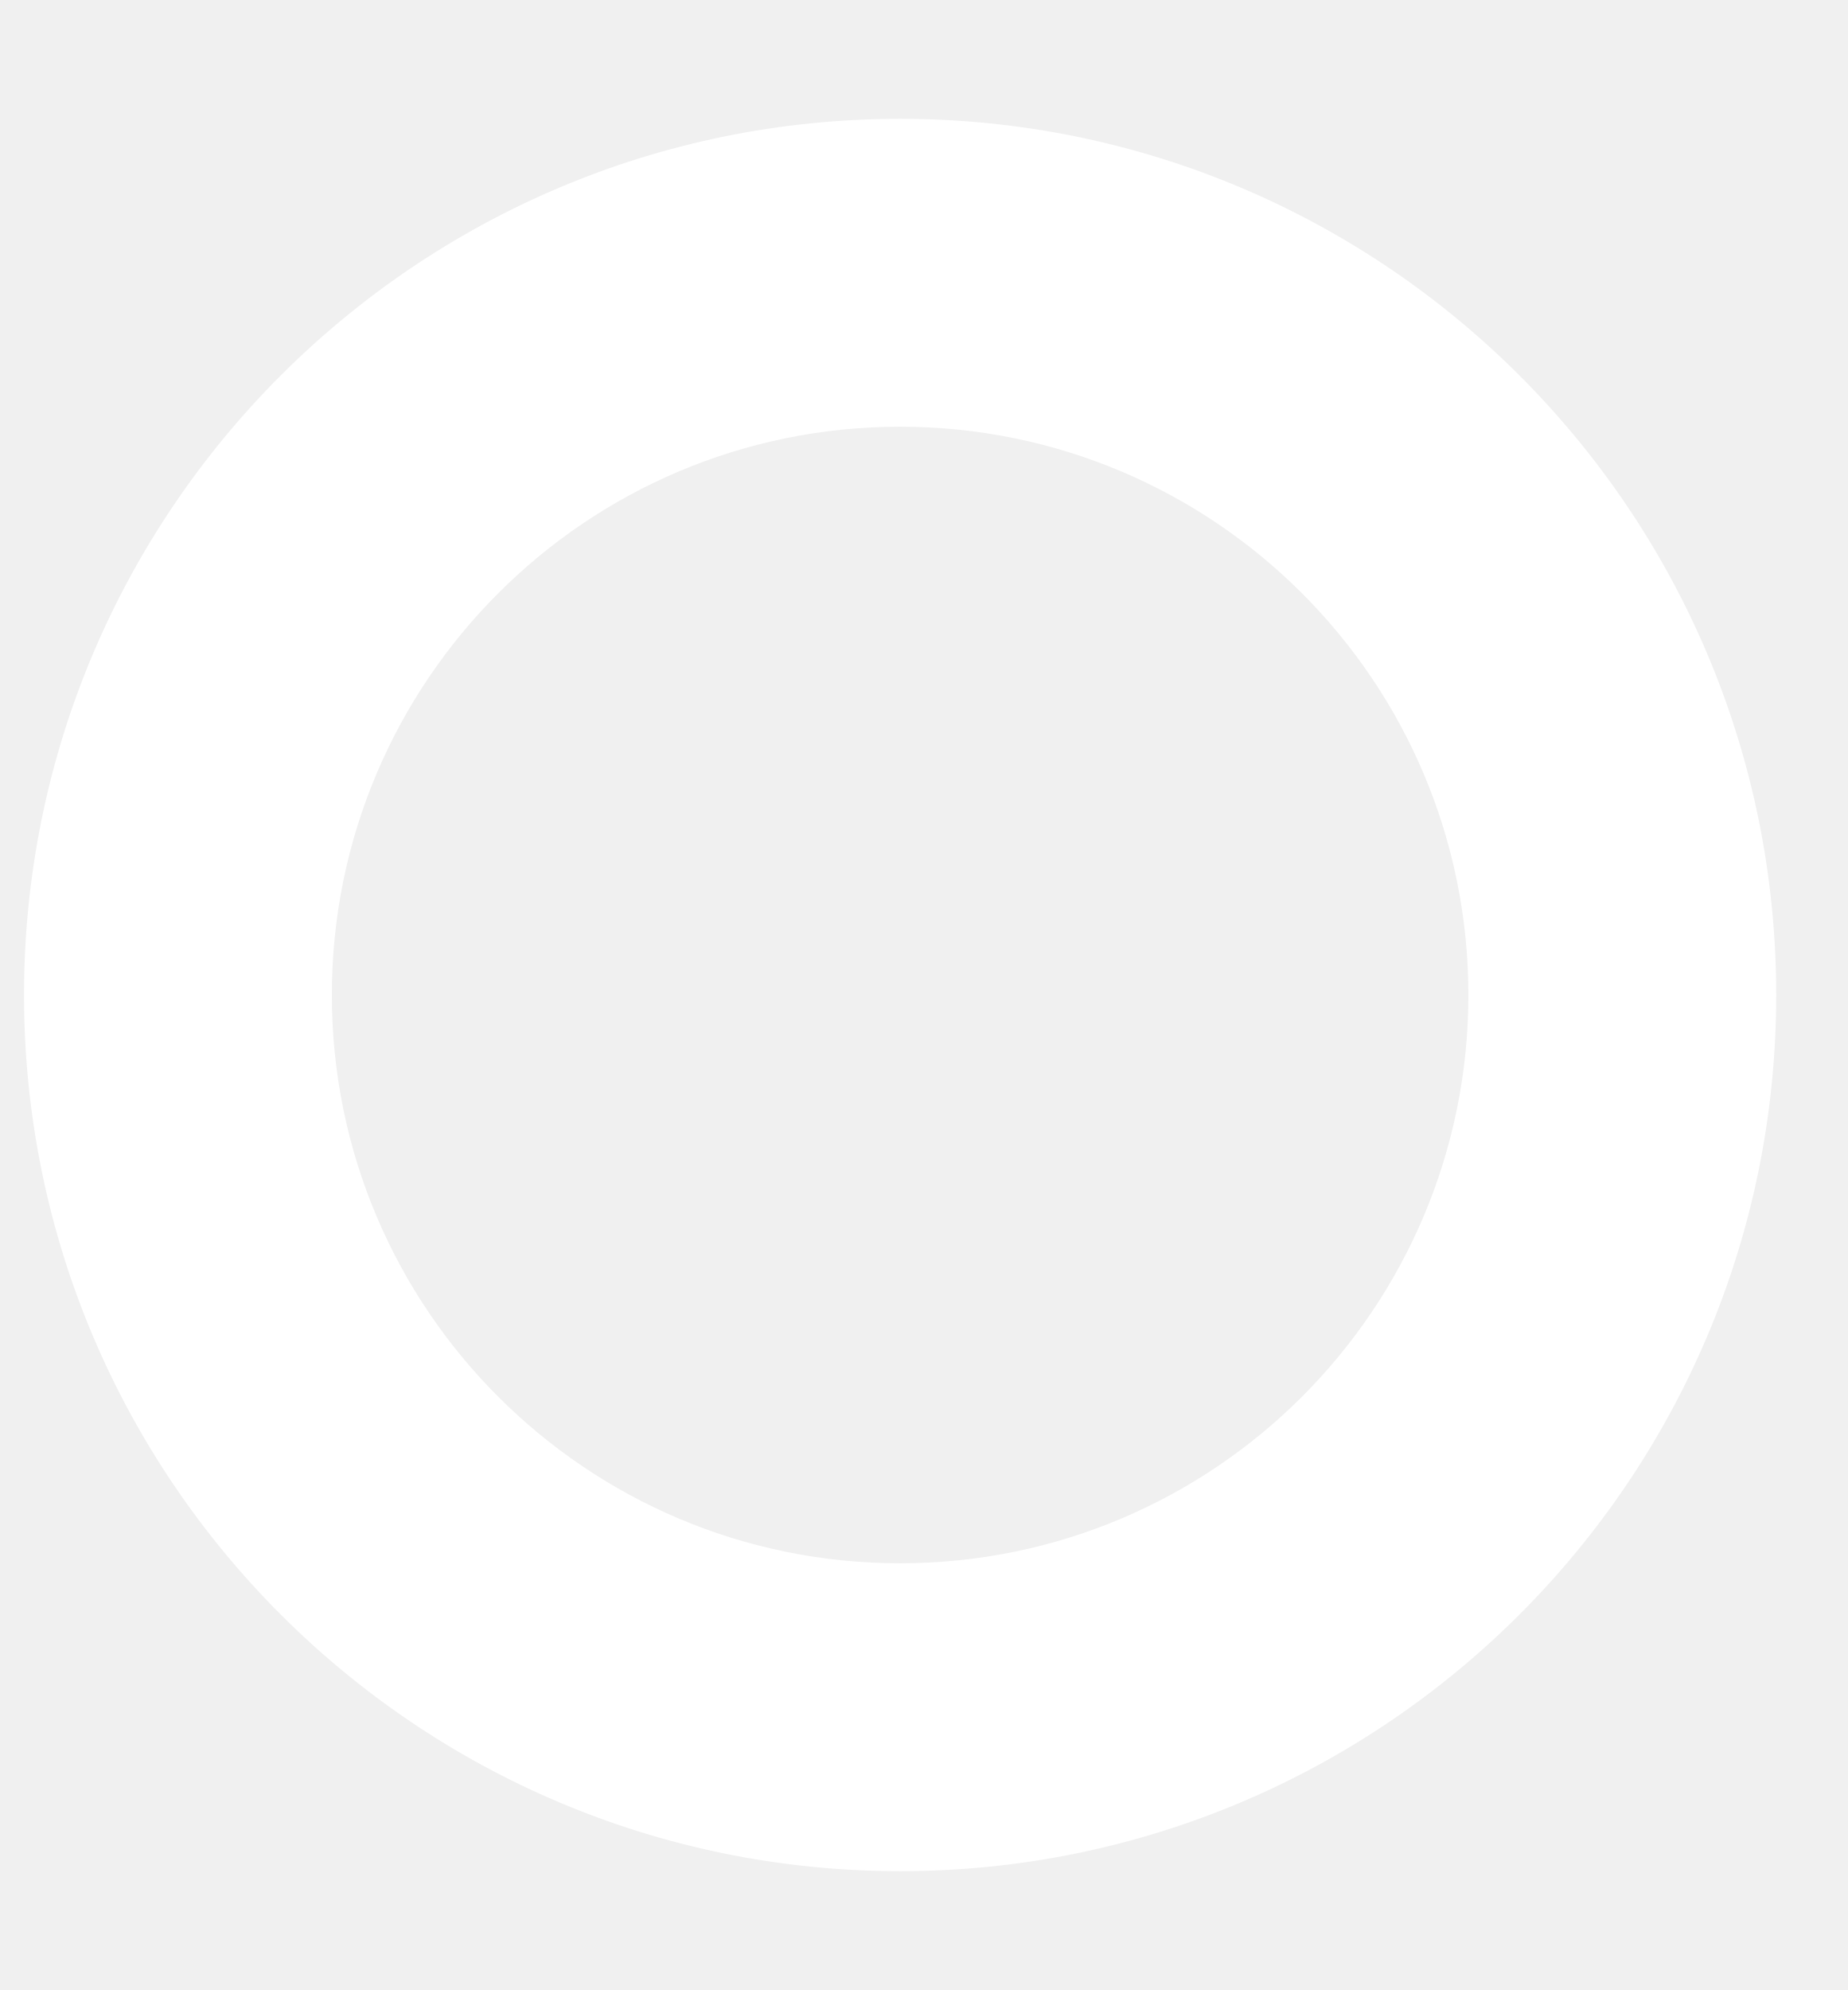
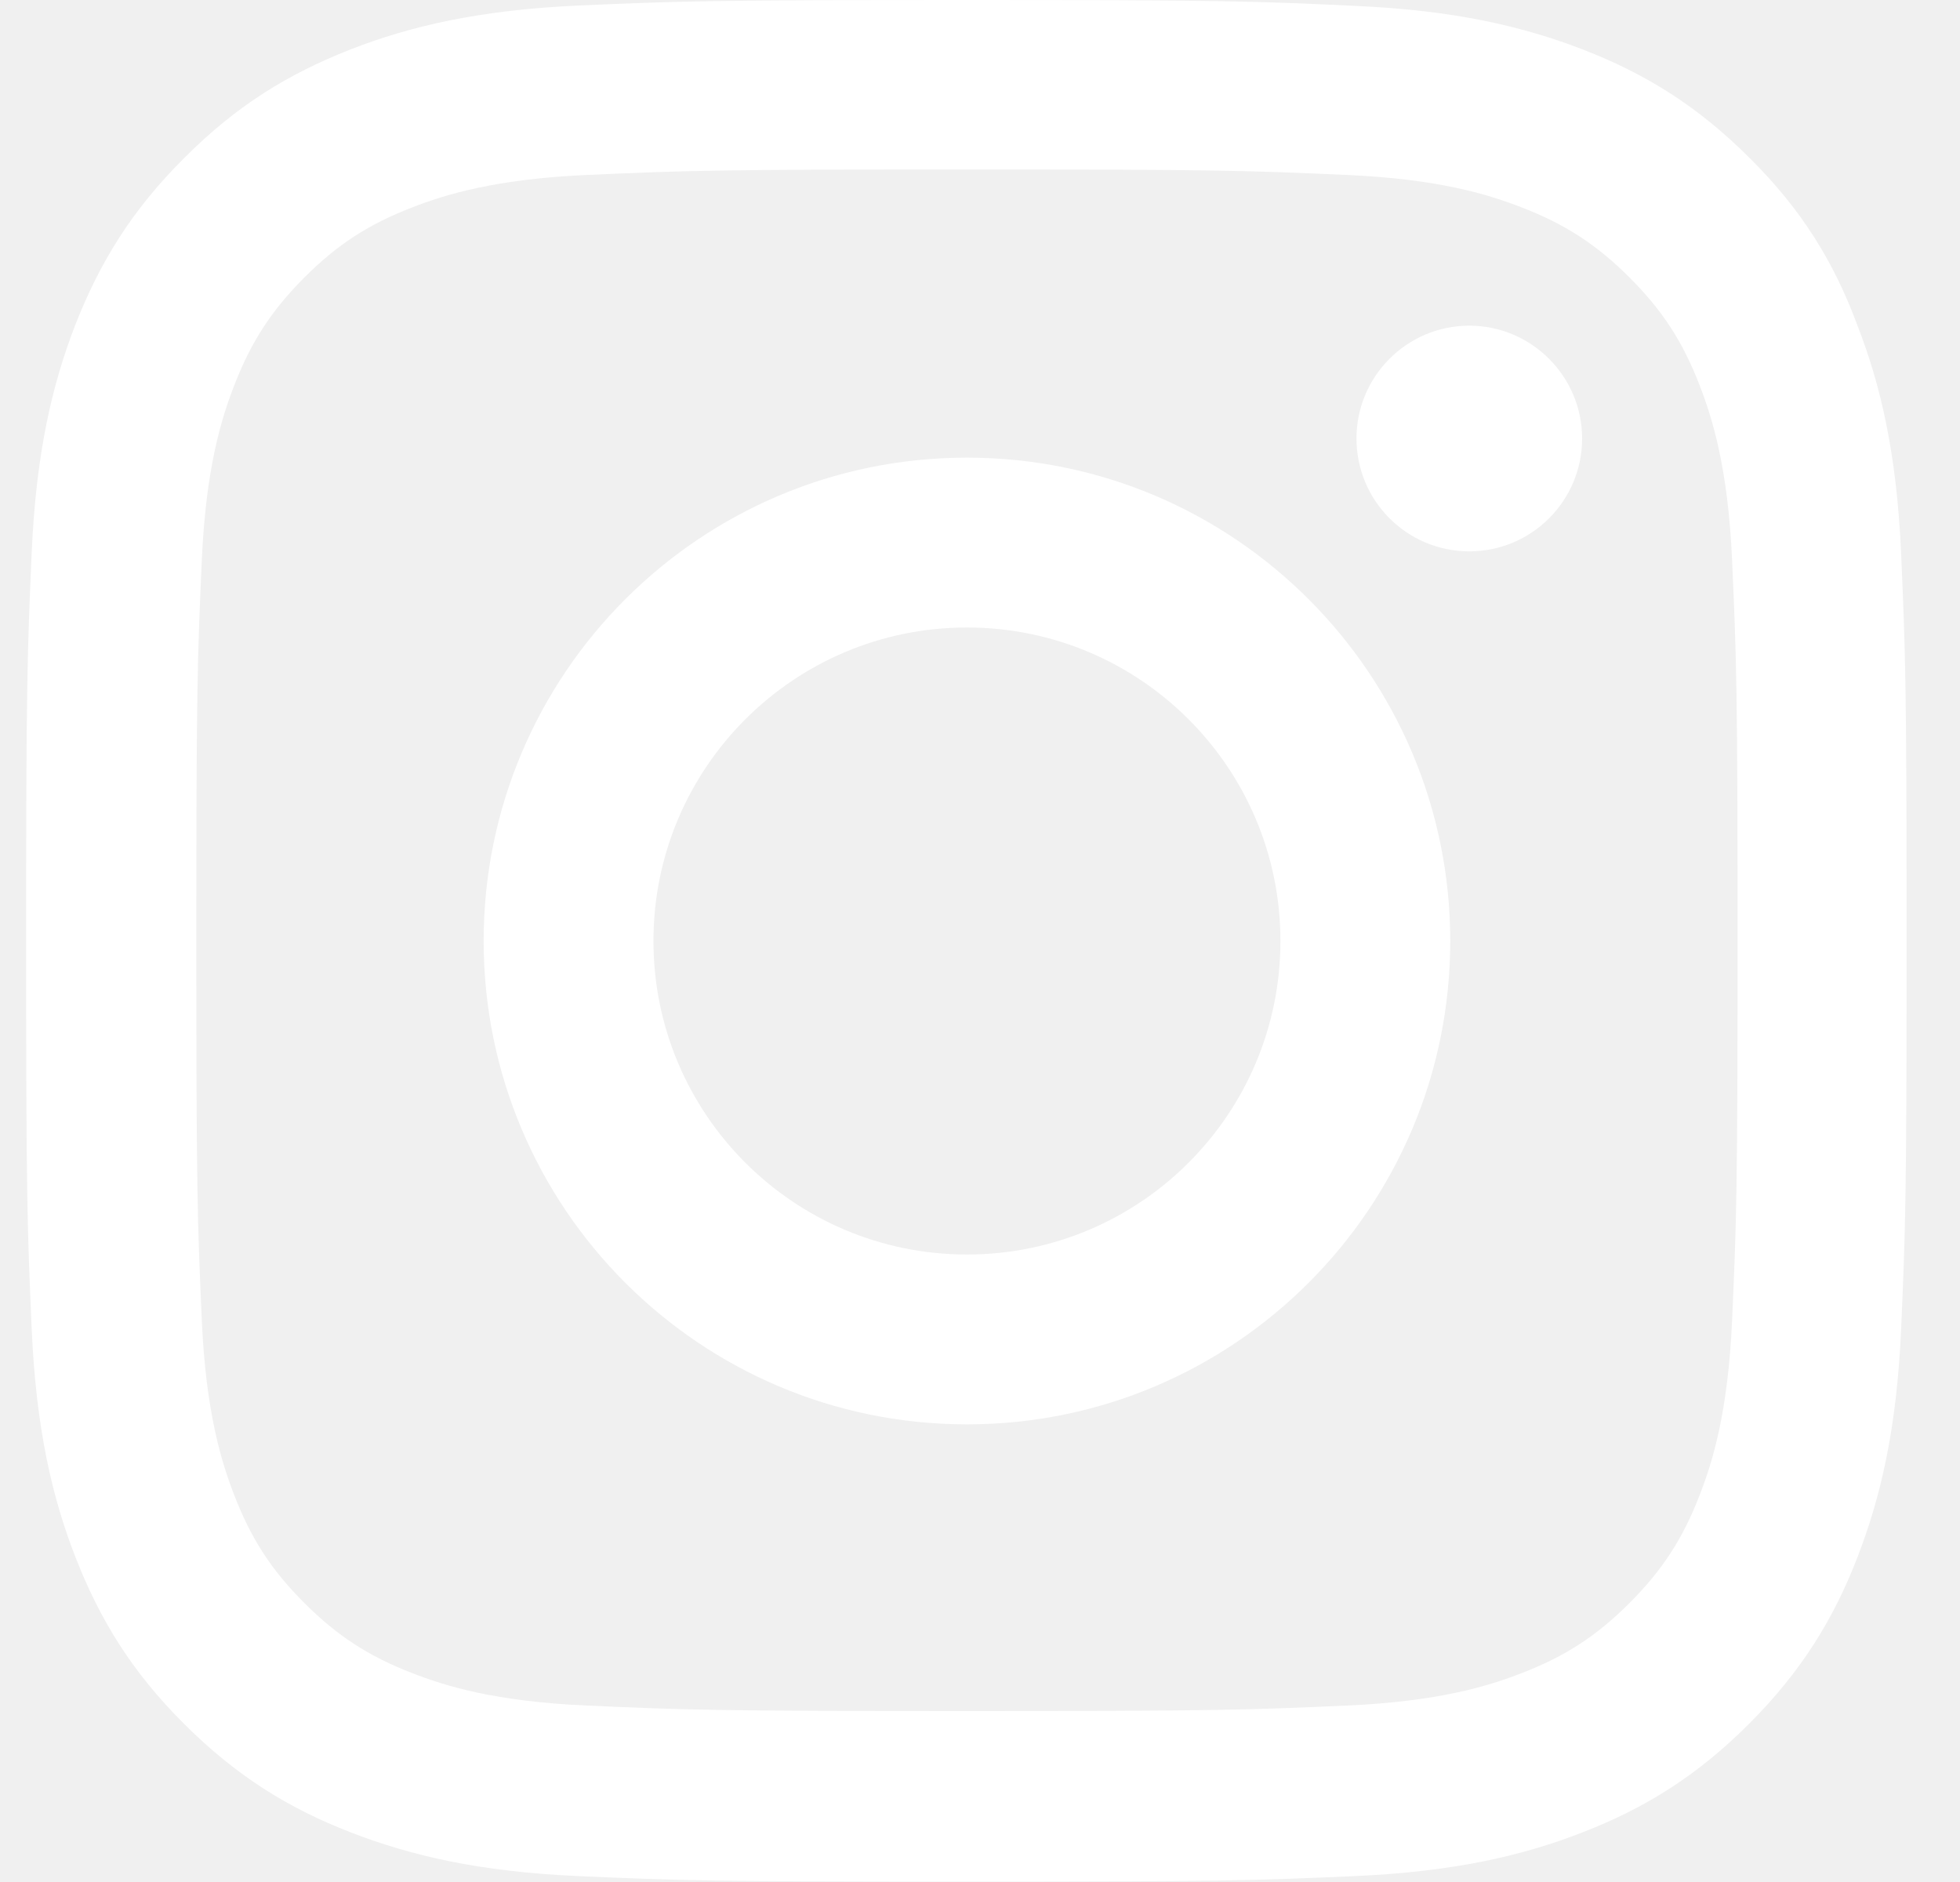
- <svg xmlns="http://www.w3.org/2000/svg" width="13" height="14" viewBox="0 0 13 14" fill="none">
-   <path d="M6.333 0.836C2.93 0.836 0.169 3.597 0.169 7C0.169 10.403 2.93 13.164 6.333 13.164C9.737 13.164 12.498 10.403 12.498 7C12.498 3.597 9.737 0.836 6.333 0.836ZM6.333 10.998C4.126 10.998 2.335 9.208 2.335 7C2.335 4.792 4.126 3.002 6.333 3.002C8.541 3.002 10.332 4.792 10.332 7C10.332 9.208 8.541 10.998 6.333 10.998Z" fill="white" />
+ <svg xmlns="http://www.w3.org/2000/svg" width="25" height="24" viewBox="0 0 25 24" fill="none">
+   <g clip-path="url(#clip0_482_1269)">
+     <path d="M12.334 2.161C15.54 2.161 15.919 2.175 17.18 2.231C18.352 2.283 18.985 2.48 19.407 2.644C19.965 2.859 20.368 3.122 20.785 3.539C21.207 3.961 21.465 4.359 21.68 4.917C21.844 5.339 22.041 5.977 22.093 7.144C22.149 8.409 22.163 8.789 22.163 11.991C22.163 15.197 22.149 15.577 22.093 16.837C22.041 18.009 21.844 18.642 21.68 19.064C21.465 19.622 21.202 20.025 20.785 20.442C20.363 20.864 19.965 21.122 19.407 21.337C18.985 21.502 18.348 21.698 17.18 21.75C15.915 21.806 15.535 21.82 12.334 21.82C9.127 21.82 8.748 21.806 7.487 21.75C6.315 21.698 5.682 21.502 5.26 21.337C4.702 21.122 4.299 20.859 3.882 20.442C3.46 20.02 3.202 19.622 2.987 19.064C2.823 18.642 2.626 18.005 2.574 16.837C2.518 15.572 2.504 15.192 2.504 11.991C2.504 8.784 2.518 8.405 2.574 7.144C2.626 5.972 2.823 5.339 2.987 4.917C3.202 4.359 3.465 3.956 3.882 3.539C4.304 3.117 4.702 2.859 5.26 2.644C5.682 2.48 6.319 2.283 7.487 2.231C8.748 2.175 9.127 2.161 12.334 2.161ZM12.334 0C9.076 0 8.668 0.014 7.388 0.07C6.113 0.127 5.237 0.333 4.477 0.628C3.685 0.938 3.015 1.345 2.349 2.016C1.679 2.681 1.271 3.352 0.962 4.139C0.666 4.903 0.46 5.775 0.404 7.05C0.348 8.334 0.333 8.742 0.333 12C0.333 15.258 0.348 15.666 0.404 16.945C0.46 18.22 0.666 19.097 0.962 19.856C1.271 20.648 1.679 21.319 2.349 21.984C3.015 22.65 3.685 23.062 4.473 23.367C5.237 23.663 6.109 23.869 7.383 23.925C8.663 23.981 9.071 23.995 12.329 23.995C15.587 23.995 15.994 23.981 17.274 23.925C18.549 23.869 19.426 23.663 20.185 23.367C20.973 23.062 21.643 22.65 22.308 21.984C22.974 21.319 23.387 20.648 23.691 19.861C23.987 19.097 24.193 18.225 24.249 16.95C24.305 15.67 24.319 15.262 24.319 12.005C24.319 8.747 24.305 8.339 24.249 7.059C24.193 5.784 23.987 4.908 23.691 4.148C23.396 3.352 22.988 2.681 22.318 2.016C21.652 1.35 20.982 0.938 20.194 0.633C19.43 0.338 18.558 0.131 17.284 0.075C15.999 0.014 15.591 0 12.334 0Z" fill="white" />
+     <path d="M12.334 5.836C8.93 5.836 6.169 8.597 6.169 12C6.169 15.403 8.93 18.164 12.334 18.164C15.737 18.164 18.498 15.403 18.498 12C18.498 8.597 15.737 5.836 12.334 5.836ZM12.334 15.998C10.126 15.998 8.335 14.208 8.335 12C8.335 9.792 10.126 8.002 12.334 8.002C14.541 8.002 16.332 9.792 16.332 12C16.332 14.208 14.541 15.998 12.334 15.998Z" fill="white" />
+     <path d="M20.18 5.592C20.18 6.389 19.534 7.031 18.741 7.031C17.944 7.031 17.302 6.385 17.302 5.592C17.302 4.796 17.949 4.153 18.741 4.153C19.534 4.153 20.18 4.8 20.18 5.592Z" fill="white" />
+   </g>
+   <defs>
+     <clipPath id="clip0_482_1269">
+       <rect width="24" height="24" fill="white" transform="translate(0.333496)" />
+     </clipPath>
+   </defs>
</svg>
